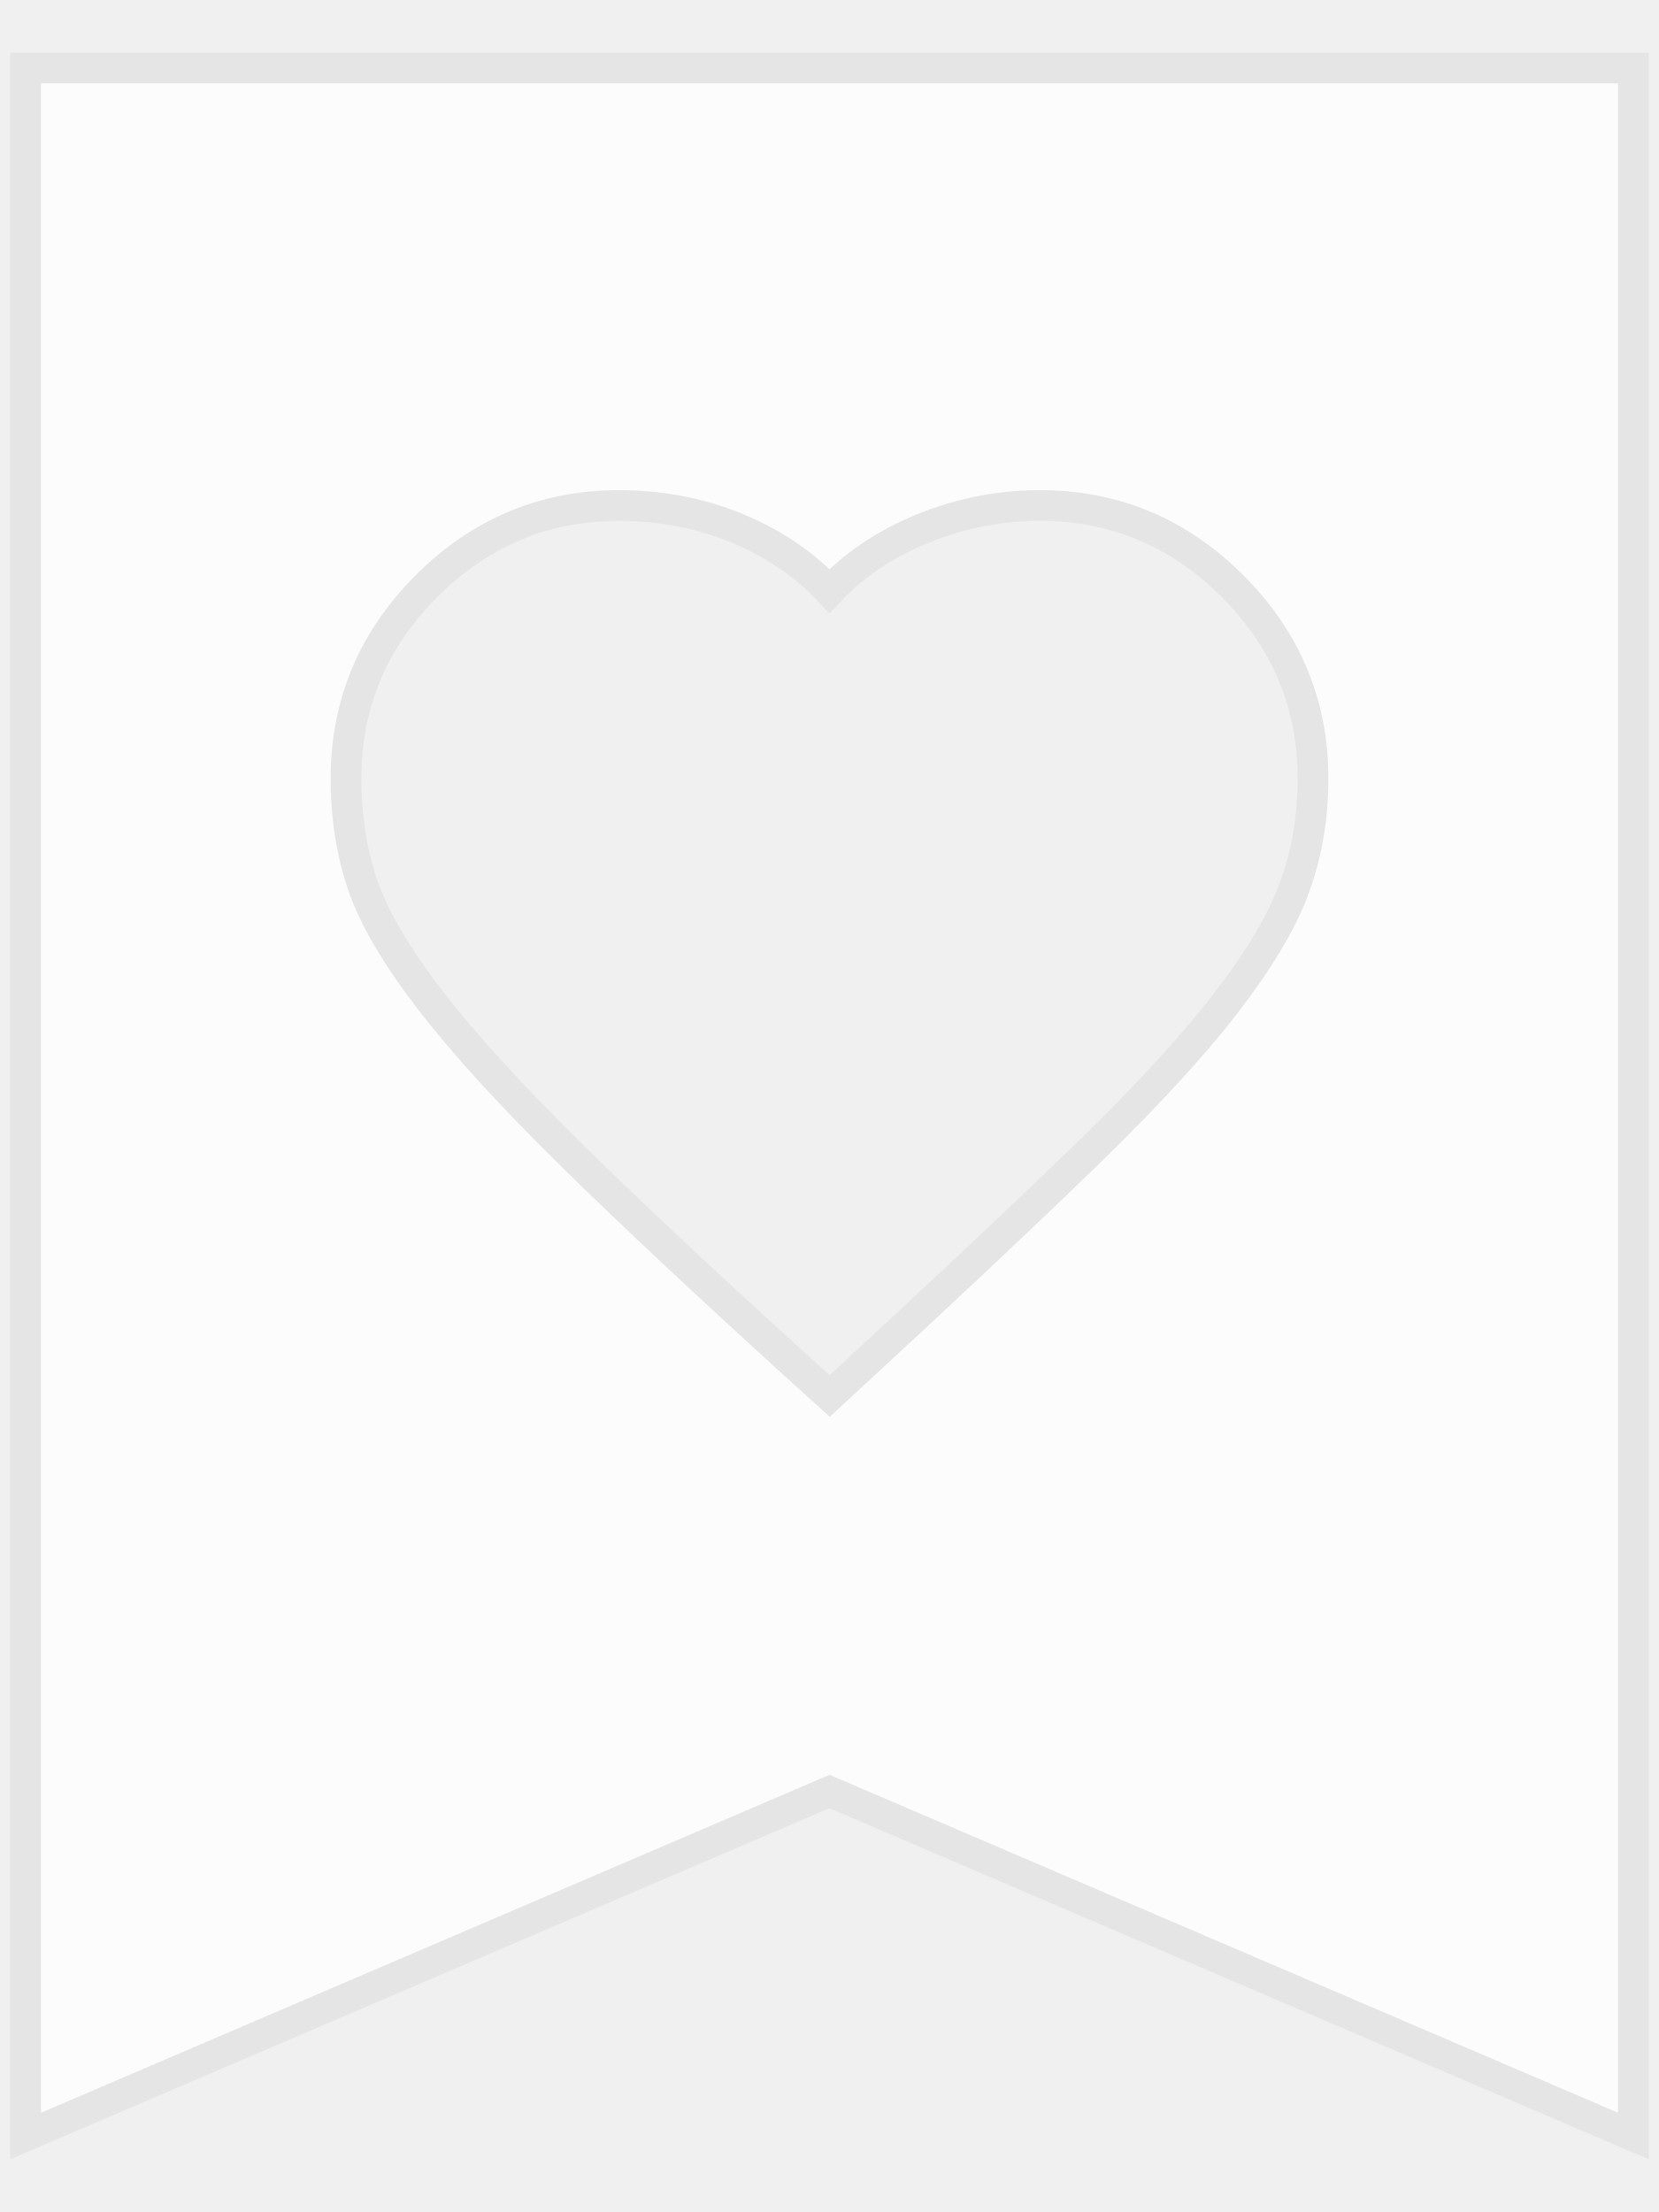
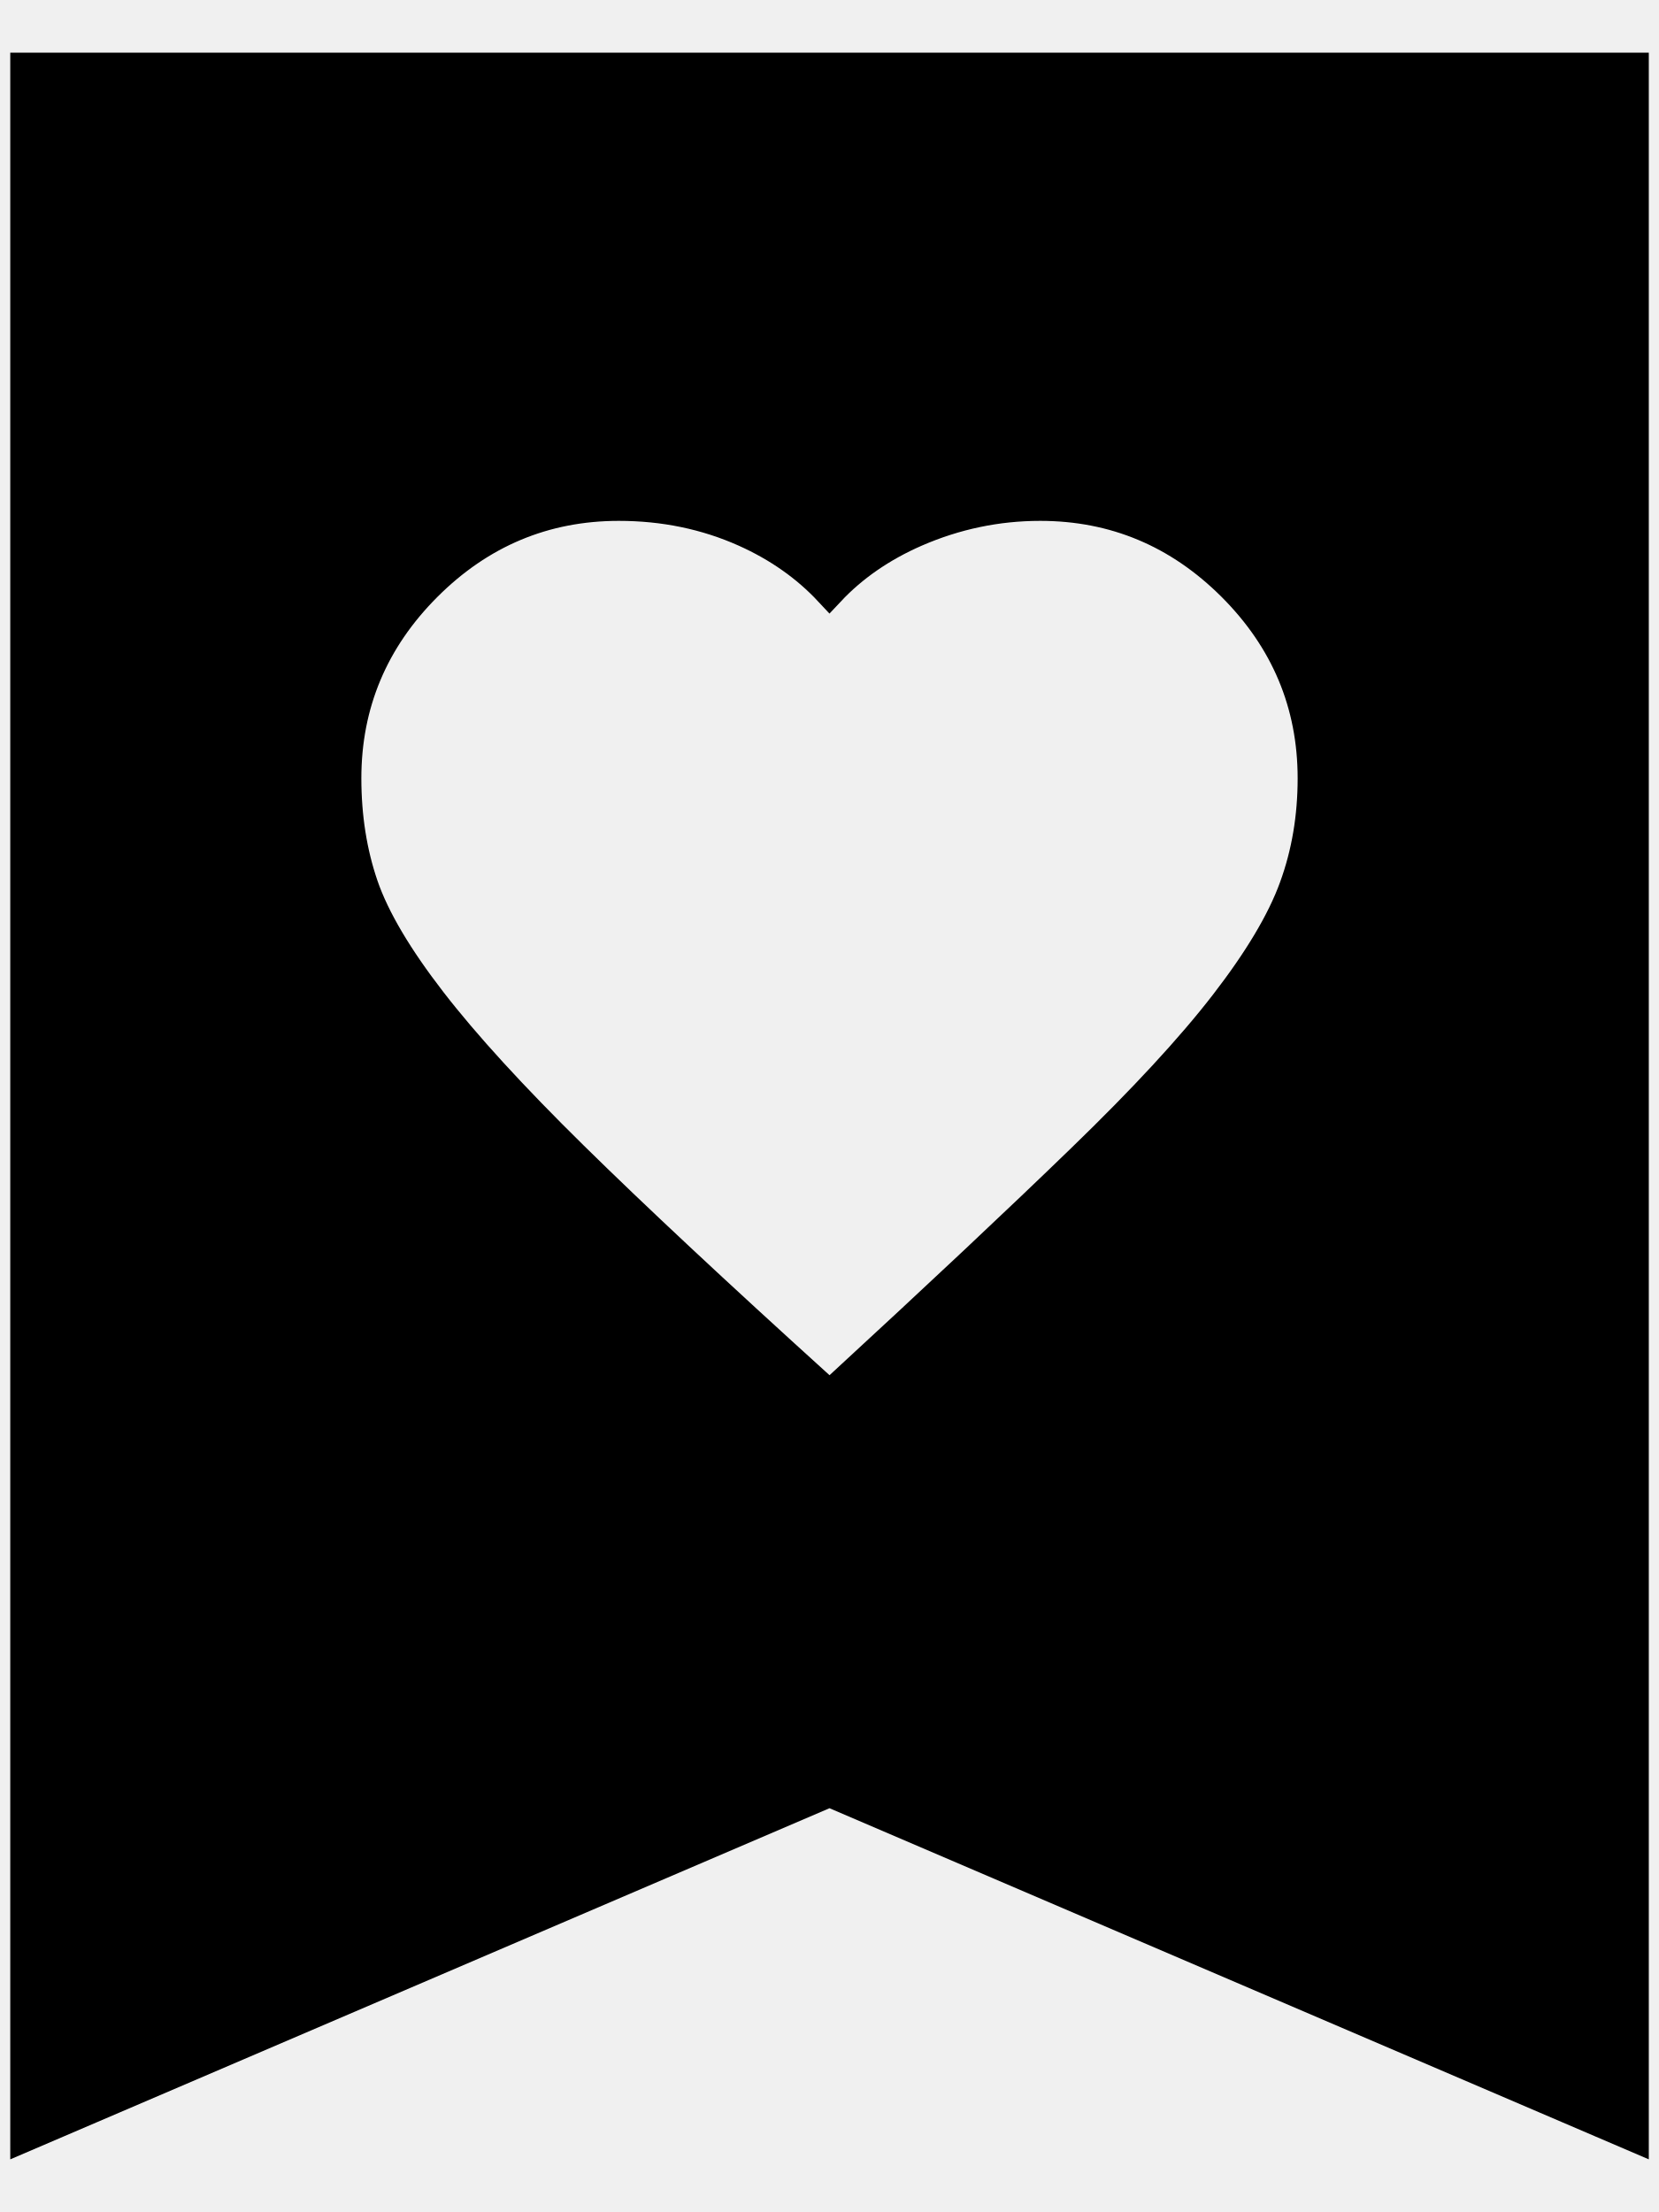
<svg xmlns="http://www.w3.org/2000/svg" width="27" height="36" viewBox="0 0 27 36" fill="none">
-   <path d="M26.584 1.107V34.764L13.599 29.199L13.5 29.157L13.401 29.199L0.417 34.764V1.107H26.584ZM16.929 8.227C16.227 8.227 15.55 8.369 14.9 8.652C14.347 8.894 13.879 9.216 13.5 9.62C13.124 9.217 12.665 8.895 12.126 8.653C11.489 8.368 10.803 8.227 10.071 8.227C8.861 8.227 7.813 8.667 6.942 9.538C6.071 10.409 5.631 11.456 5.631 12.667C5.631 13.294 5.723 13.878 5.907 14.415C6.095 14.96 6.47 15.588 7.017 16.296C7.566 17.007 8.337 17.849 9.325 18.821C10.313 19.793 11.649 21.042 13.332 22.566L13.502 22.72L13.67 22.565C15.29 21.073 16.601 19.84 17.602 18.87C18.607 17.898 19.387 17.055 19.936 16.344C20.484 15.635 20.866 15 21.068 14.442C21.27 13.889 21.369 13.297 21.369 12.667C21.369 11.456 20.929 10.409 20.058 9.538C19.186 8.667 18.139 8.227 16.929 8.227Z" fill="white" fill-opacity="0.8" stroke="#E5E5E5" stroke-width="0.5" />
+   <path d="M26.584 1.107V34.764L13.599 29.199L13.5 29.157L13.401 29.199L0.417 34.764V1.107H26.584ZM16.929 8.227C16.227 8.227 15.55 8.369 14.9 8.652C14.347 8.894 13.879 9.216 13.5 9.62C13.124 9.217 12.665 8.895 12.126 8.653C11.489 8.368 10.803 8.227 10.071 8.227C8.861 8.227 7.813 8.667 6.942 9.538C6.071 10.409 5.631 11.456 5.631 12.667C5.631 13.294 5.723 13.878 5.907 14.415C6.095 14.96 6.47 15.588 7.017 16.296C7.566 17.007 8.337 17.849 9.325 18.821C10.313 19.793 11.649 21.042 13.332 22.566L13.502 22.72L13.67 22.565C15.29 21.073 16.601 19.84 17.602 18.87C18.607 17.898 19.387 17.055 19.936 16.344C20.484 15.635 20.866 15 21.068 14.442C21.27 13.889 21.369 13.297 21.369 12.667C21.369 11.456 20.929 10.409 20.058 9.538C19.186 8.667 18.139 8.227 16.929 8.227Z" fill="currentColor" stroke="currentColor" stroke-width="0.5" />
</svg>
